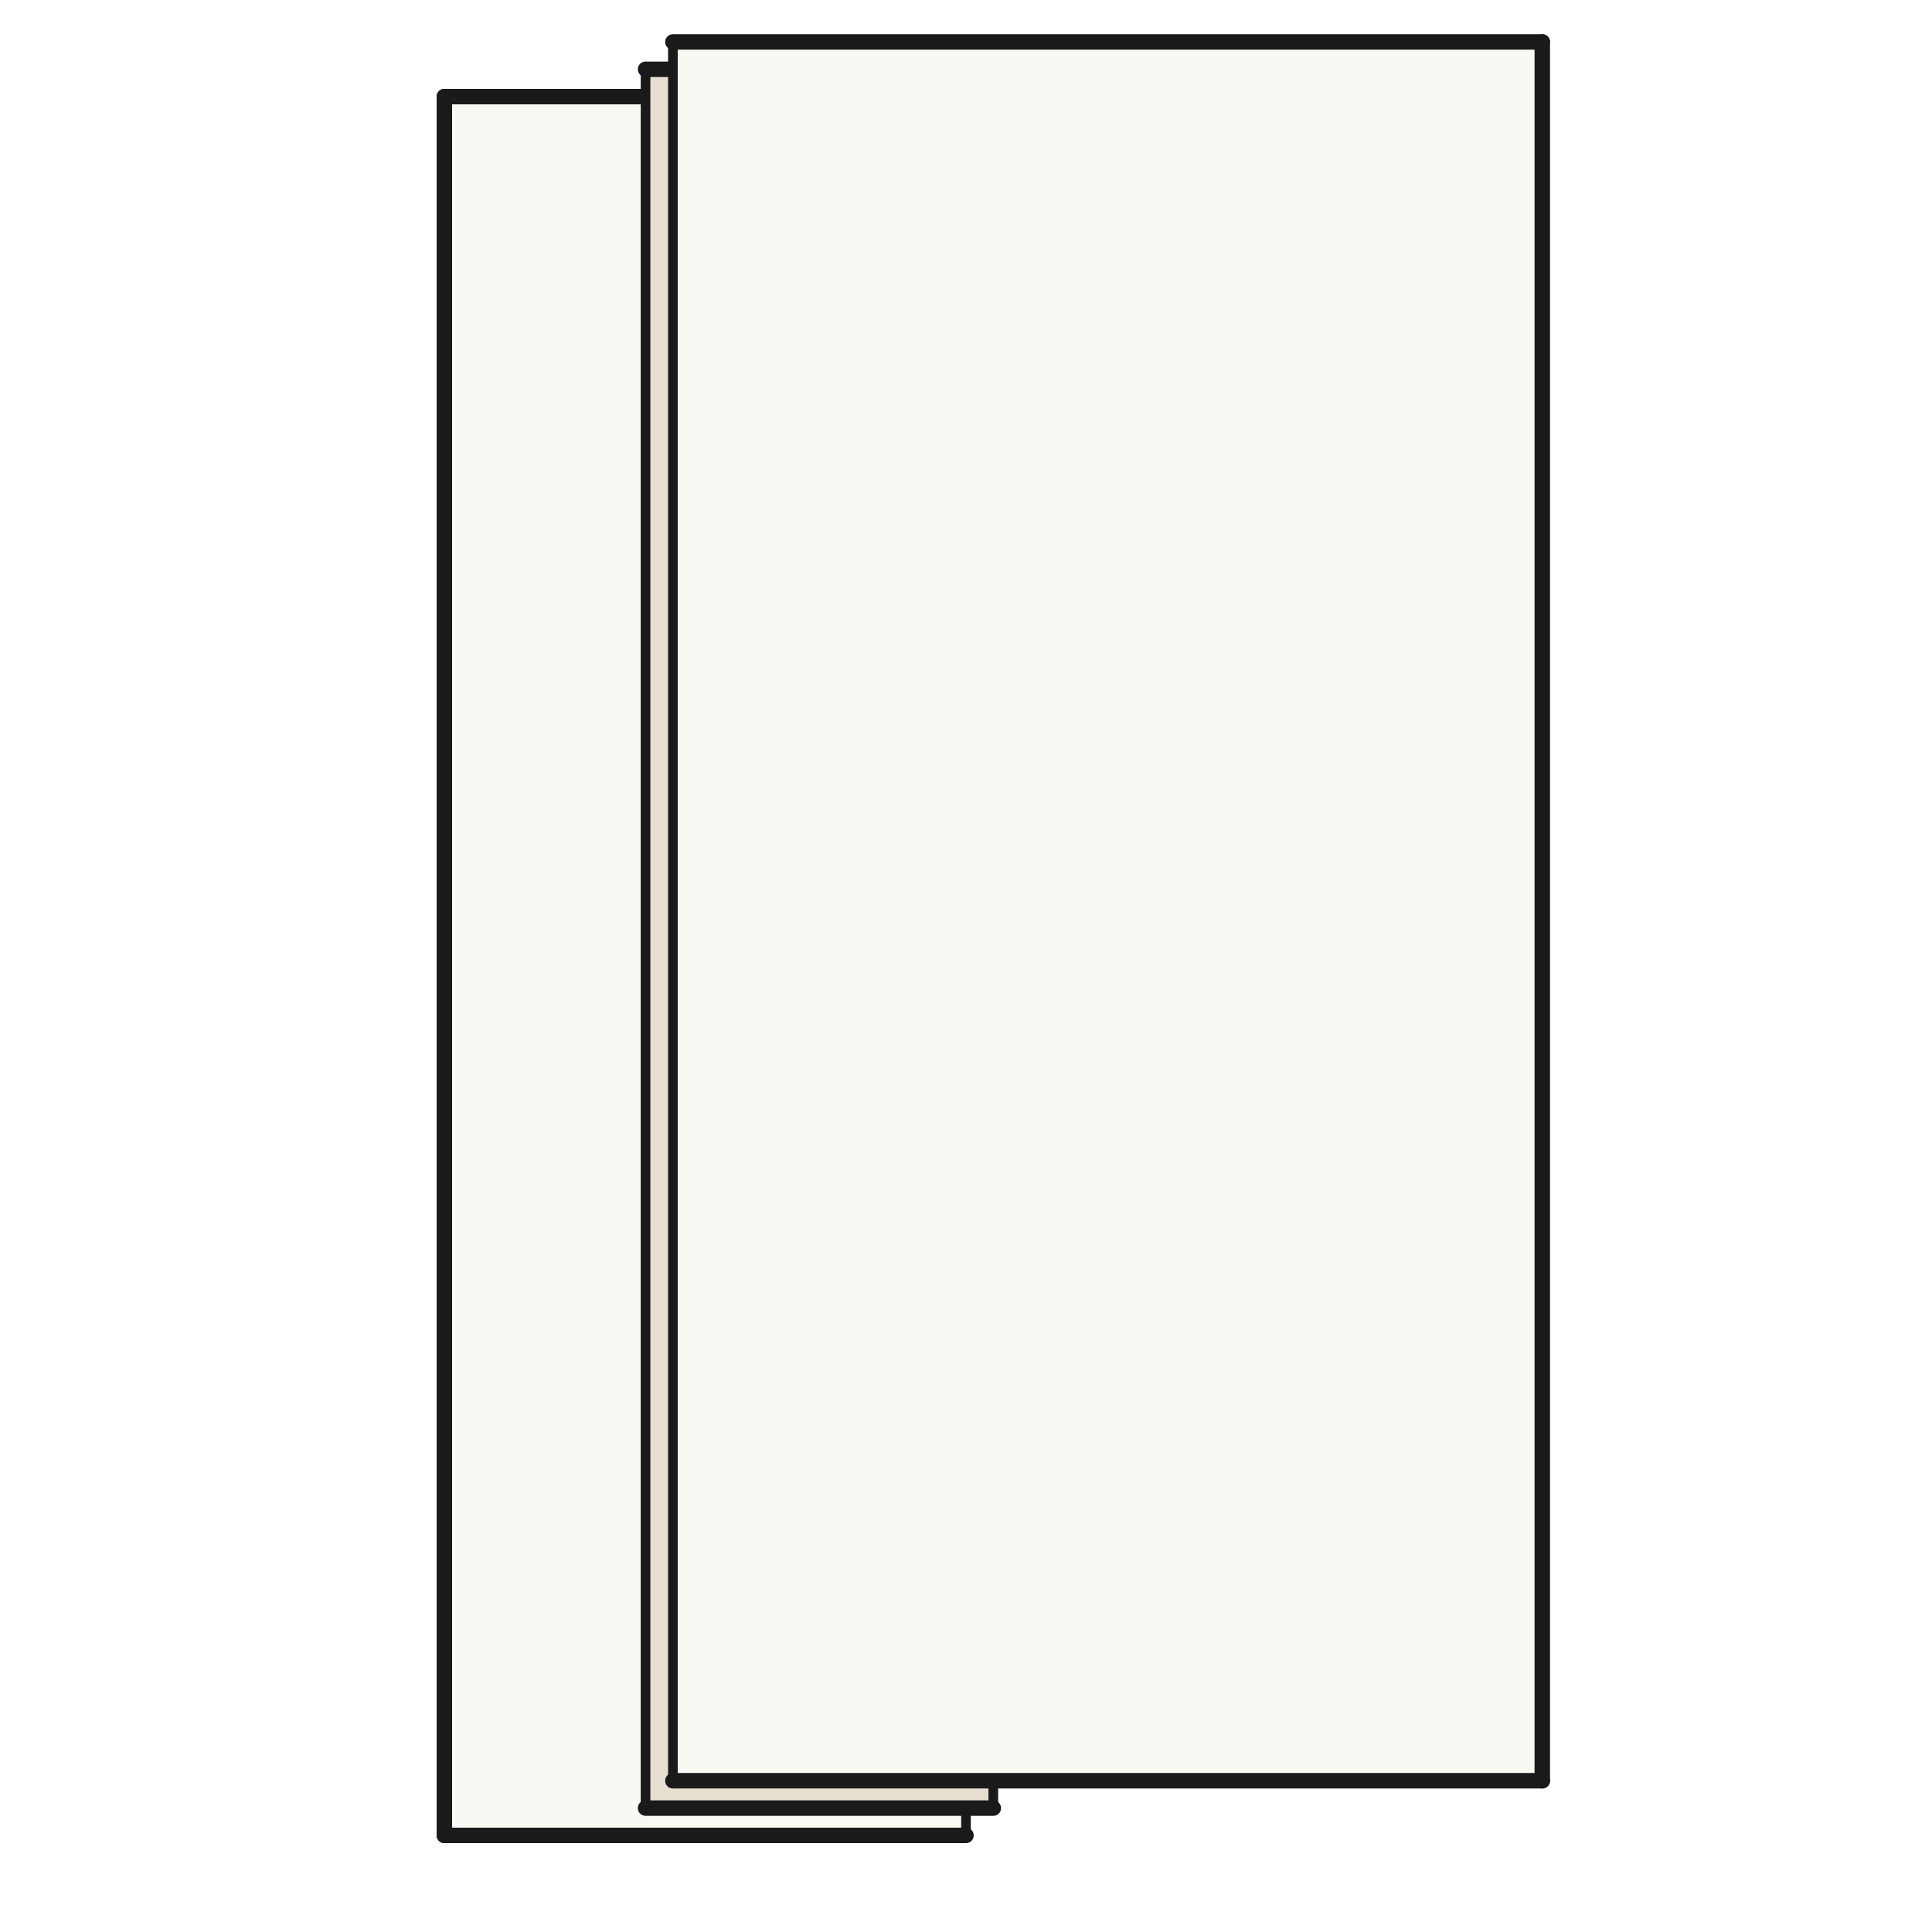
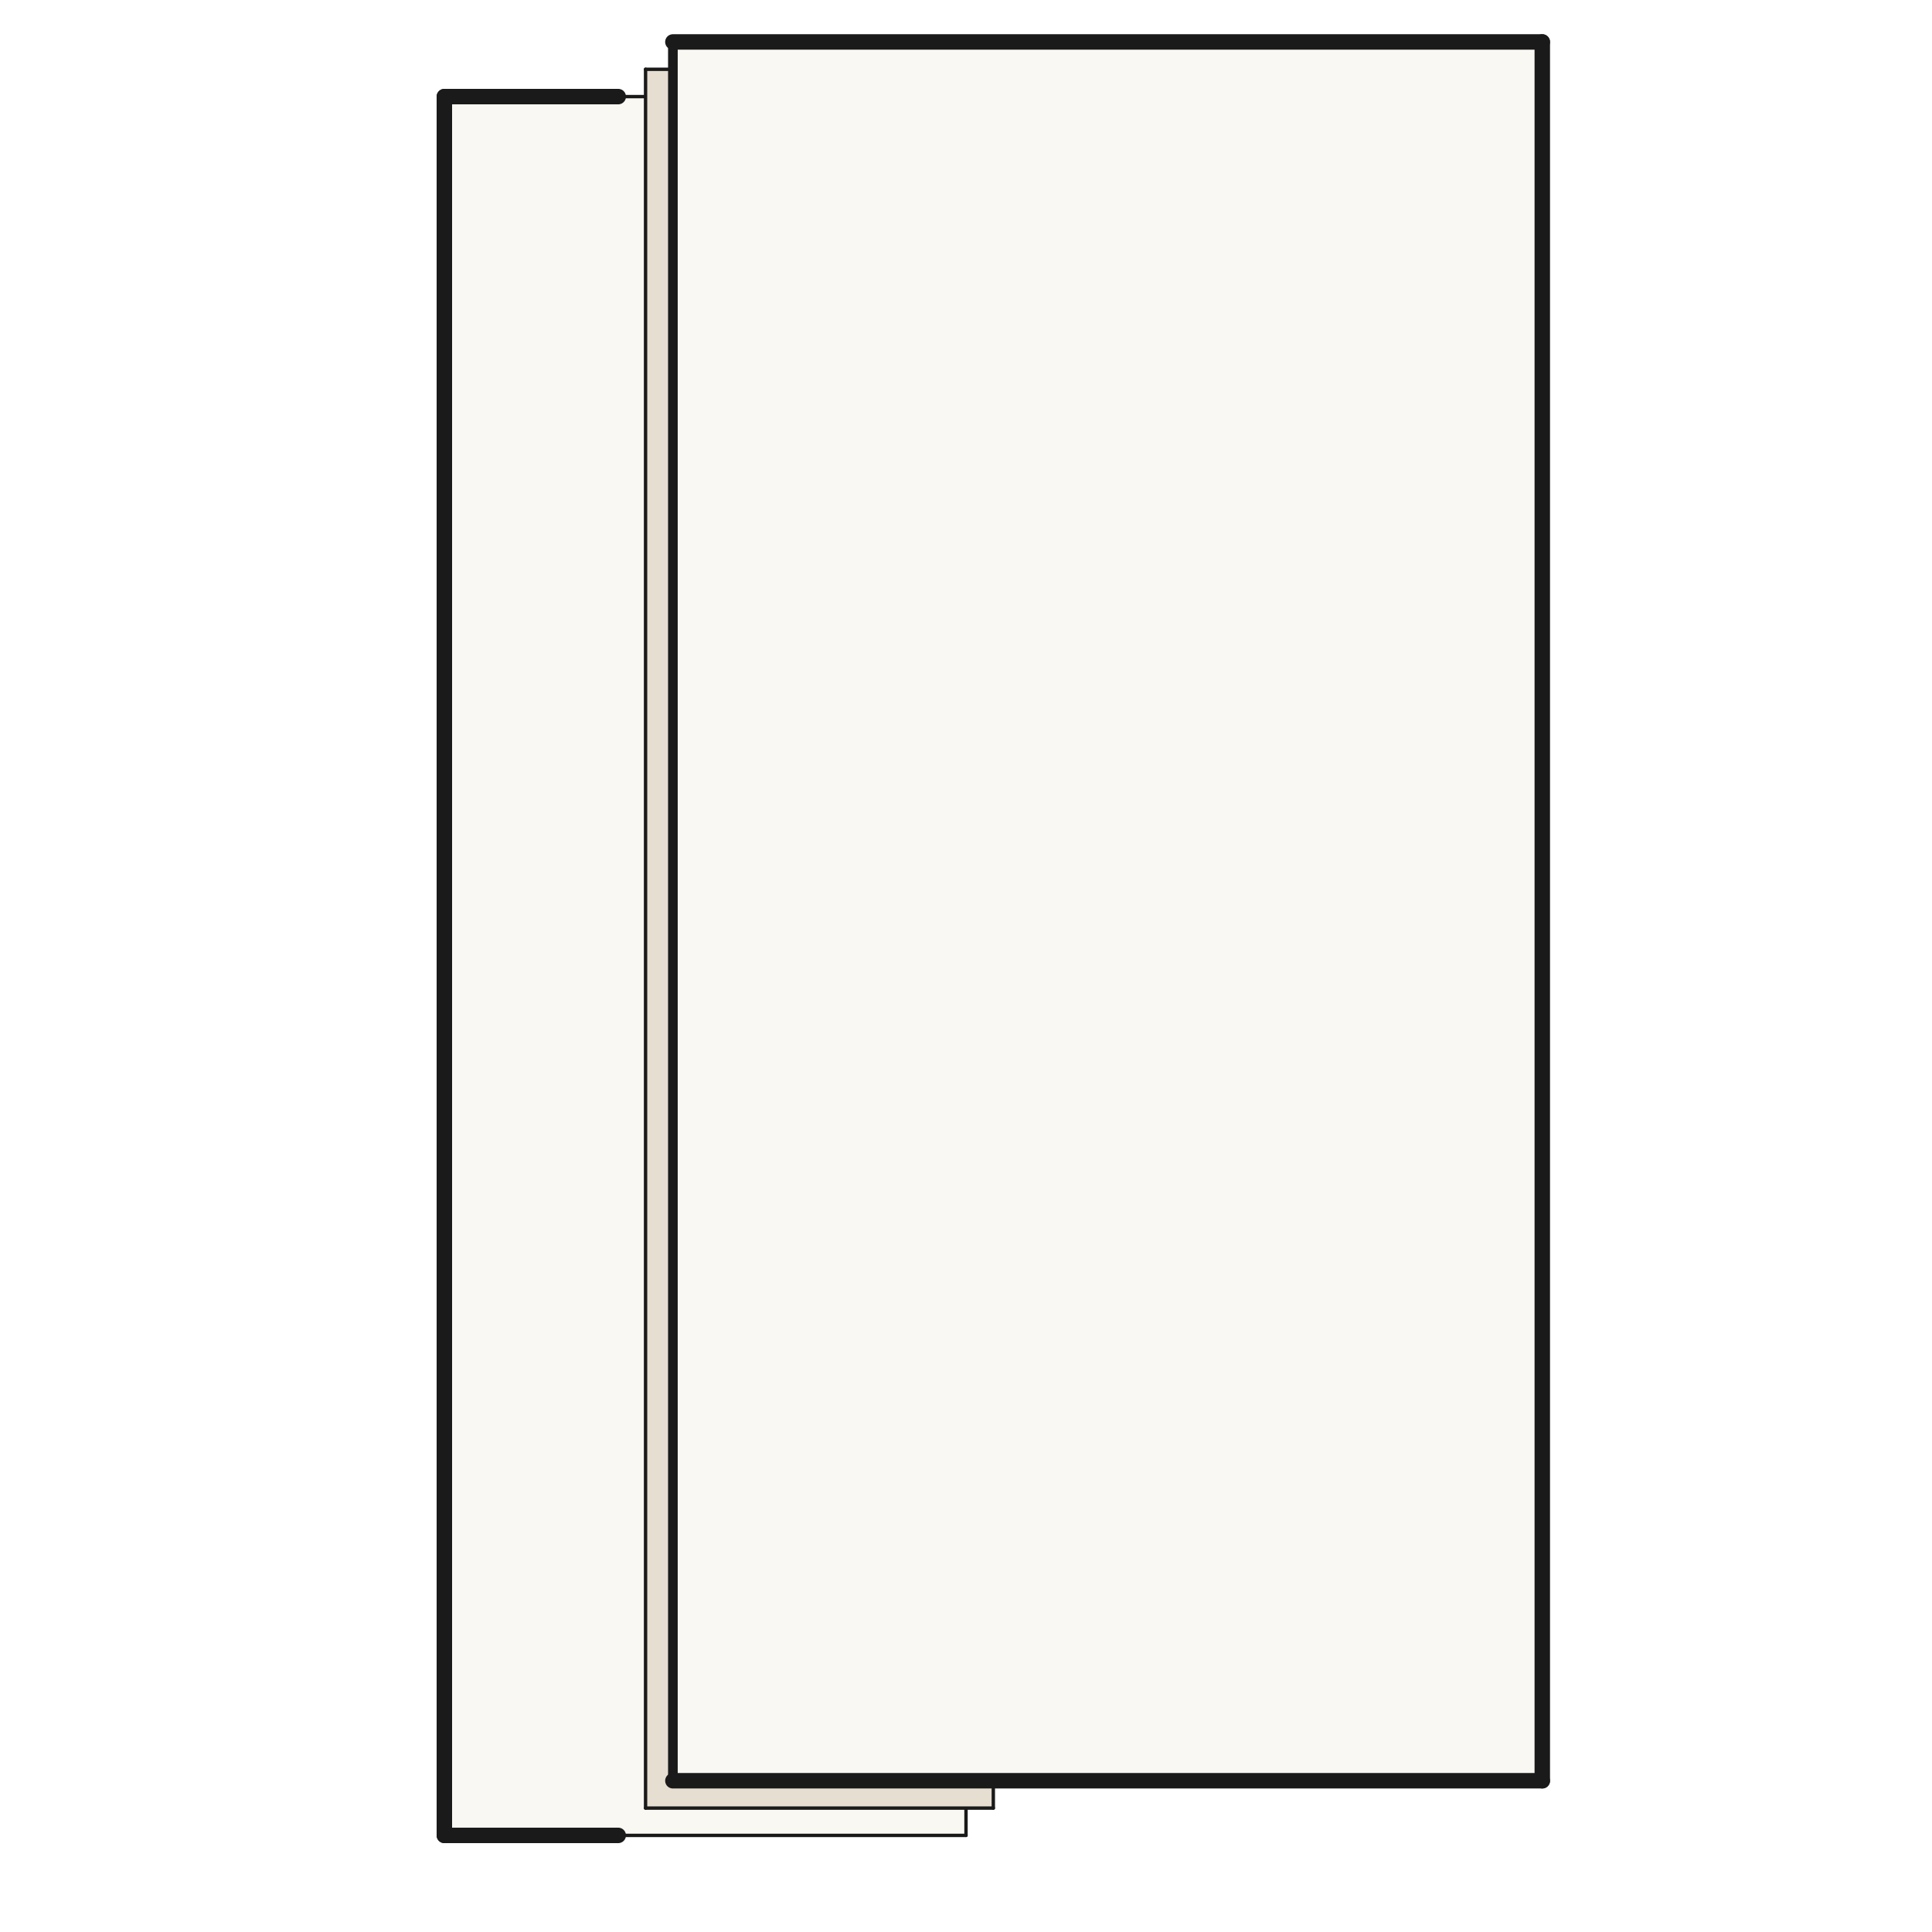
<svg xmlns="http://www.w3.org/2000/svg" width="200" height="200" viewBox="0 0 200 200">
  <rect x="0" y="0" width="200" height="200" fill="#ffffff" />
  <g fill="none" stroke-linecap="round" stroke-linejoin="round">
    <path d="M 46 190 L 100 190 L 100 10 L 46 10 Z" fill="#faf8f3" />
-     <path d="M 100 190 L 100 10" stroke="#1a1a1a" stroke-width="1" />
-     <path d="M 46 190 L 100 190" stroke="#1a1a1a" stroke-width="1.6" />
-     <path d="M 100 10 L 46 10" stroke="#1a1a1a" stroke-width="1.6" />
+     <path d="M 100 190 L 100 10" stroke="#1a1a1a" stroke-width="0.35" />
+     <path d="M 46 190 L 100 190" stroke="#1a1a1a" stroke-width="0.35" />
+     <path d="M 100 10 L 46 10" stroke="#1a1a1a" stroke-width="0.35" />
+     <path d="M 46 10 L 46 190" stroke="#1a1a1a" stroke-width="0.35" />
+     <path d="M 46 190 L 64 190" stroke="#1a1a1a" stroke-width="1.6" />
+     <path d="M 64 10 L 46 10" stroke="#1a1a1a" stroke-width="1.6" />
    <path d="M 46 10 L 46 190" stroke="#1a1a1a" stroke-width="1.6" />
    <path d="M 102.828 7.172 L 66.828 7.172 L 66.828 187.172 L 102.828 187.172 Z" fill="#e5ded1" />
-     <path d="M 102.828 187.172 L 102.828 7.172" stroke="#1a1a1a" stroke-width="1" />
-     <path d="M 66.828 187.172 L 66.828 7.172" stroke="#1a1a1a" stroke-width="1" />
-     <path d="M 102.828 187.172 L 66.828 187.172" stroke="#1a1a1a" stroke-width="1.6" />
-     <path d="M 66.828 7.172 L 102.828 7.172" stroke="#1a1a1a" stroke-width="1.6" />
+     <path d="M 102.828 187.172 L 102.828 7.172" stroke="#1a1a1a" stroke-width="0.35" />
+     <path d="M 66.828 187.172 L 66.828 7.172" stroke="#1a1a1a" stroke-width="0.35" />
+     <path d="M 102.828 187.172 L 66.828 187.172" stroke="#1a1a1a" stroke-width="0.35" />
+     <path d="M 66.828 7.172 L 102.828 7.172" stroke="#1a1a1a" stroke-width="0.35" />
    <path d="M 69.657 184.343 L 159.657 184.343 L 159.657 4.343 L 69.657 4.343 Z" fill="#faf8f3" />
+     <path d="M 69.657 184.343 L 69.657 4.343" stroke="#1a1a1a" stroke-width="0.35" />
+     <path d="M 69.657 184.343 L 159.657 184.343" stroke="#1a1a1a" stroke-width="0.35" />
+     <path d="M 159.657 184.343 L 159.657 4.343" stroke="#1a1a1a" stroke-width="0.35" />
+     <path d="M 159.657 4.343 L 69.657 4.343" stroke="#1a1a1a" stroke-width="0.35" />
    <path d="M 69.657 184.343 L 69.657 4.343" stroke="#1a1a1a" stroke-width="1" />
    <path d="M 69.657 184.343 L 159.657 184.343" stroke="#1a1a1a" stroke-width="1.6" />
    <path d="M 159.657 184.343 L 159.657 4.343" stroke="#1a1a1a" stroke-width="1.6" />
    <path d="M 159.657 4.343 L 69.657 4.343" stroke="#1a1a1a" stroke-width="1.6" />
  </g>
</svg>
